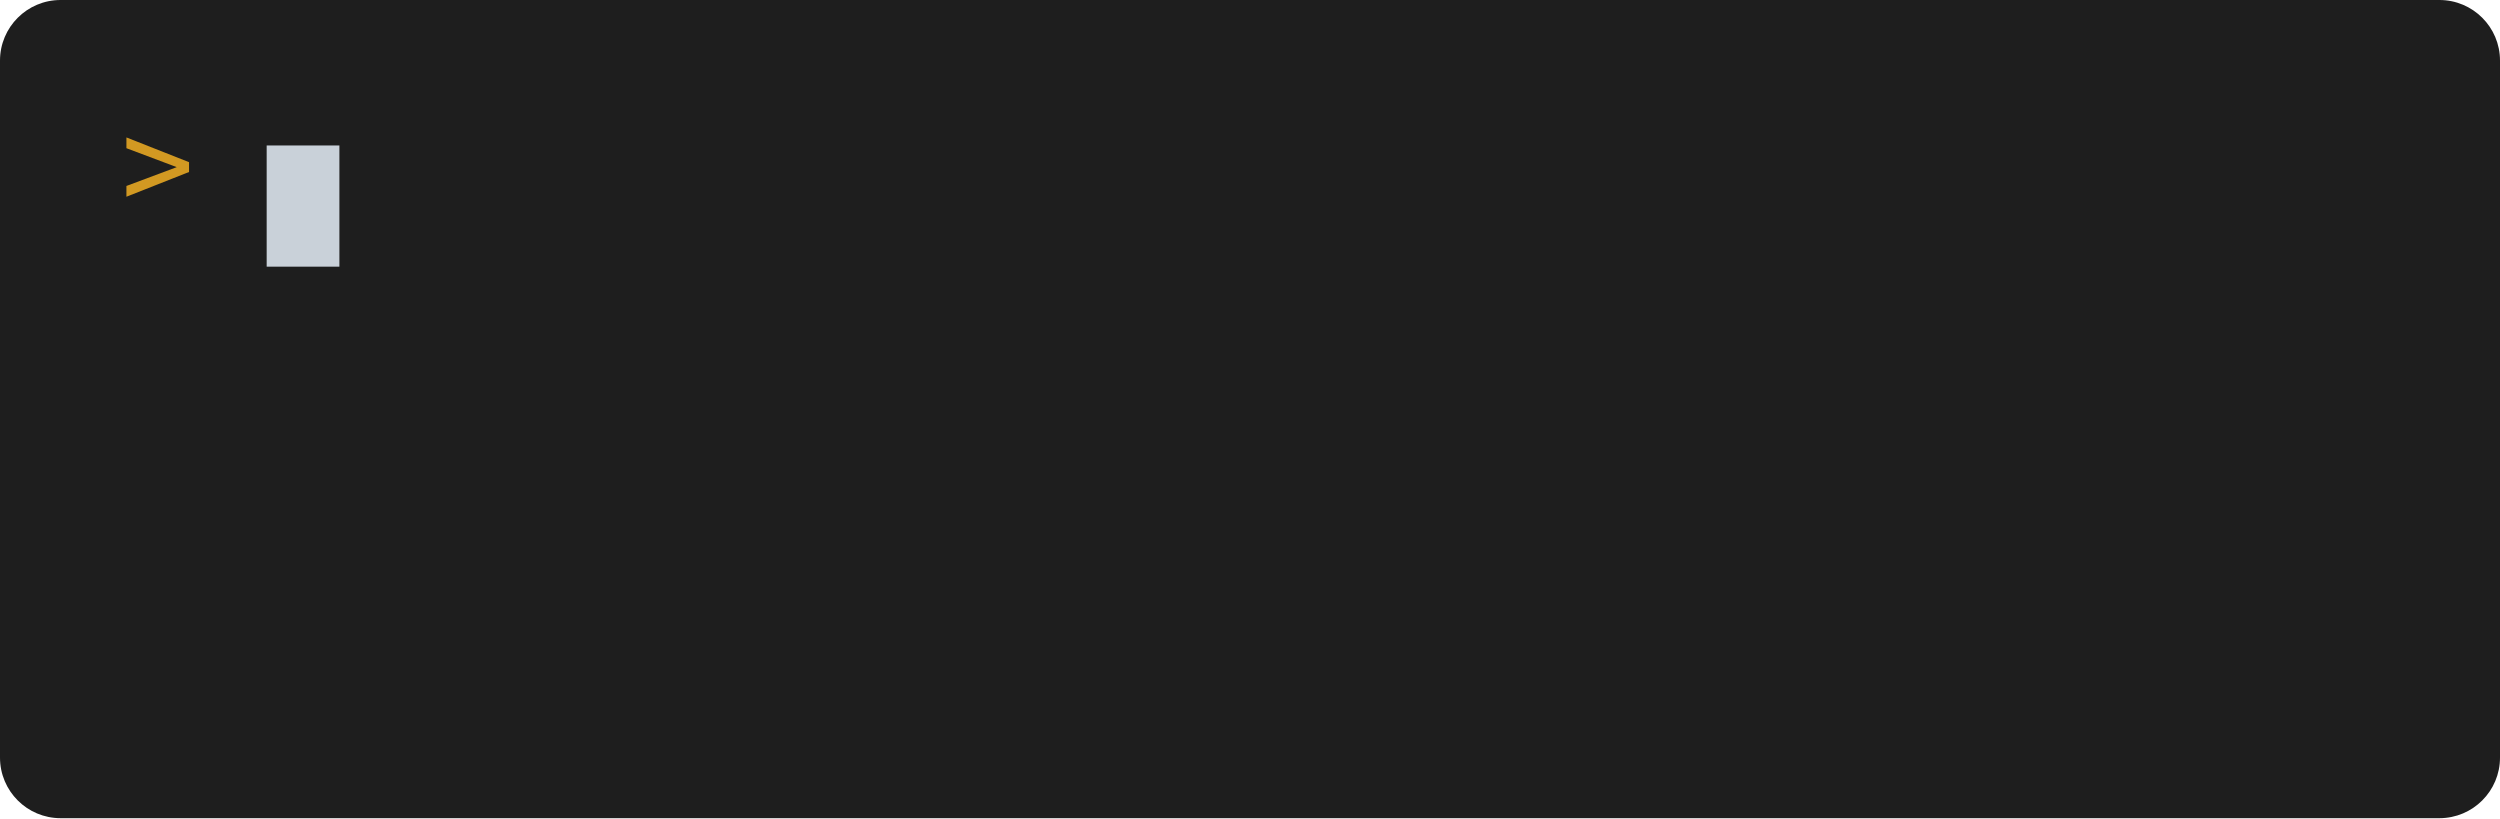
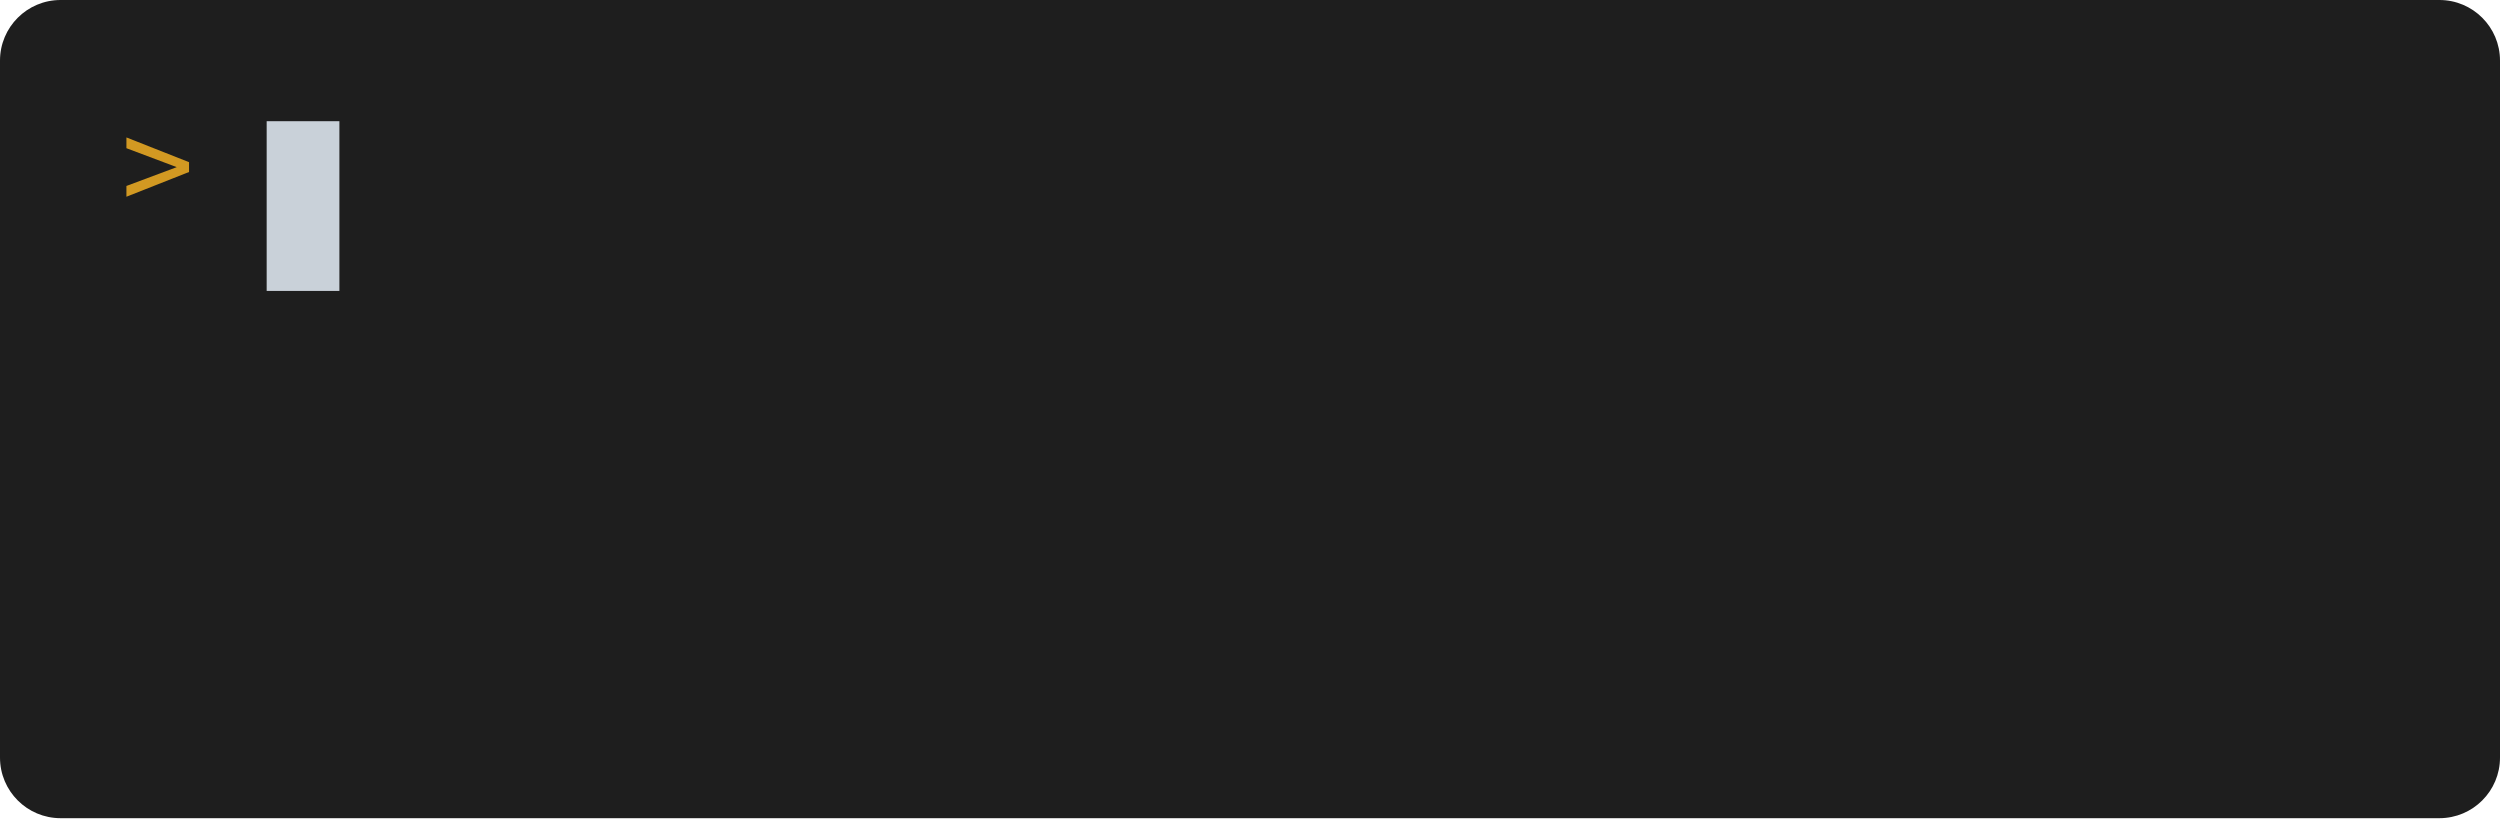
<svg xmlns="http://www.w3.org/2000/svg" width="330" height="108">
  <defs>
    <clipPath id="rounded-corners">
      <rect x="0" y="0" width="330" height="108" rx="8" ry="8" />
    </clipPath>
  </defs>
  <style>
    
.text {
  font-family: 'SF Mono', 'Monaco', 'Menlo', 'Consolas', monospace;
  font-size: 16px;
  dominant-baseline: text-before-edge;
  text-rendering: geometricPrecision;
  white-space: pre;
}
.bold { font-weight: bold; }
.italic { font-style: italic; }
.uline { text-decoration: underline; }
.strike { text-decoration: line-through; }
.dim { opacity: 0.5; }
.fg { fill: #c9d1d9; }
.f0 { fill: #000000; }
.f1 { fill: #ff7b72; }
.f2 { fill: #3fb950; }
.f3 { fill: #d29922; }
.f4 { fill: #58a6ff; }
.f5 { fill: #bc8cff; }
.f6 { fill: #39c5cf; }
.f7 { fill: #b1bac4; }
.f8 { fill: #6e7681; }
.f9 { fill: #ffa198; }
.f10 { fill: #56d364; }
.f11 { fill: #e3b341; }
.f12 { fill: #79c0ff; }
.f13 { fill: #d2a8ff; }
.f14 { fill: #56d4dd; }
.f15 { fill: #f0f6fc; }
.bg { fill: #1e1e1e; }
.b0 { fill: #000000; }
.b1 { fill: #ff7b72; }
.b2 { fill: #3fb950; }
.b3 { fill: #d29922; }
.b4 { fill: #58a6ff; }
.b5 { fill: #bc8cff; }
.b6 { fill: #39c5cf; }
.b7 { fill: #b1bac4; }
.b8 { fill: #6e7681; }
.b9 { fill: #ffa198; }
.b10 { fill: #56d364; }
.b11 { fill: #e3b341; }
.b12 { fill: #79c0ff; }
.b13 { fill: #d2a8ff; }
.b14 { fill: #56d4dd; }
.b15 { fill: #f0f6fc; }
.cursor { animation: blink 1s step-end infinite; }
@keyframes blink {
  0%, 50% { opacity: 1; }
  50.01%, 100% { opacity: 0; }
}
.cursor-active { opacity: 1; }

  </style>
  <g clip-path="url(#rounded-corners)">
    <rect width="100%" height="100%" fill="#1e1e1e" rx="8" ry="8" />
    <g id="frame-0" visibility="visible">
      <g class="text-layer">
        <text class="text f3" x="16" y="16">&gt;</text>
      </g>
      <g class="cursor-layer">
-         <rect class="cursor" x="35.2" y="19.2" width="9.6" height="16" fill="#c9d1d9" />
-       </g>
-       <animate attributeName="visibility" values="visible;hidden;hidden" keyTimes="0;0.009;1" dur="7.12s" repeatCount="indefinite" calcMode="discrete" fill="freeze" />
+         <rect class="cursor" x="35.2" y="16" width="9.6" height="22.4" fill="#c9d1d9" />
+       </g>
+       <animate attributeName="visibility" values="visible;hidden;hidden" keyTimes="0;0.009;1" dur="7.09s" repeatCount="indefinite" calcMode="discrete" fill="freeze" />
    </g>
    <g id="frame-1" visibility="hidden">
      <g class="text-layer">
        <text class="text f3" x="16" y="16">&gt;</text>
        <text class="text fg" x="26" y="16"> s</text>
      </g>
      <g class="cursor-layer">
-         <rect class="cursor-active" x="44.8" y="19.2" width="9.6" height="16" fill="#c9d1d9" />
-       </g>
-       <animate attributeName="visibility" values="hidden;visible;hidden;hidden" keyTimes="0;0.009;0.016;1" dur="7.12s" repeatCount="indefinite" calcMode="discrete" fill="freeze" />
+         <rect class="cursor-active" x="44.8" y="16" width="9.6" height="22.4" fill="#c9d1d9" />
+       </g>
+       <animate attributeName="visibility" values="hidden;visible;hidden;hidden" keyTimes="0;0.009;0.016;1" dur="7.09s" repeatCount="indefinite" calcMode="discrete" fill="freeze" />
    </g>
    <g id="frame-2" visibility="hidden">
      <g class="text-layer">
        <text class="text f3" x="16" y="16">&gt;</text>
        <text class="text fg" x="26" y="16"> se</text>
      </g>
      <g class="cursor-layer">
-         <rect class="cursor-active" x="54.4" y="19.2" width="9.6" height="16" fill="#c9d1d9" />
-       </g>
-       <animate attributeName="visibility" values="hidden;visible;hidden;hidden" keyTimes="0;0.016;0.023;1" dur="7.12s" repeatCount="indefinite" calcMode="discrete" fill="freeze" />
+         <rect class="cursor-active" x="54.4" y="16" width="9.6" height="22.4" fill="#c9d1d9" />
+       </g>
+       <animate attributeName="visibility" values="hidden;visible;hidden;hidden" keyTimes="0;0.016;0.023;1" dur="7.09s" repeatCount="indefinite" calcMode="discrete" fill="freeze" />
    </g>
    <g id="frame-3" visibility="hidden">
      <g class="text-layer">
        <text class="text f3" x="16" y="16">&gt;</text>
        <text class="text fg" x="26" y="16"> sel</text>
      </g>
      <g class="cursor-layer">
-         <rect class="cursor-active" x="64" y="19.2" width="9.6" height="16" fill="#c9d1d9" />
-       </g>
-       <animate attributeName="visibility" values="hidden;visible;hidden;hidden" keyTimes="0;0.023;0.03;1" dur="7.12s" repeatCount="indefinite" calcMode="discrete" fill="freeze" />
+         <rect class="cursor-active" x="64" y="16" width="9.6" height="22.4" fill="#c9d1d9" />
+       </g>
+       <animate attributeName="visibility" values="hidden;visible;hidden;hidden" keyTimes="0;0.023;0.031;1" dur="7.09s" repeatCount="indefinite" calcMode="discrete" fill="freeze" />
    </g>
    <g id="frame-4" visibility="hidden">
      <g class="text-layer">
        <text class="text f3" x="16" y="16">&gt;</text>
        <text class="text fg" x="26" y="16"> sele</text>
      </g>
      <g class="cursor-layer">
-         <rect class="cursor-active" x="73.6" y="19.2" width="9.6" height="16" fill="#c9d1d9" />
-       </g>
-       <animate attributeName="visibility" values="hidden;visible;hidden;hidden" keyTimes="0;0.03;0.038;1" dur="7.12s" repeatCount="indefinite" calcMode="discrete" fill="freeze" />
+         <rect class="cursor-active" x="73.6" y="16" width="9.6" height="22.4" fill="#c9d1d9" />
+       </g>
+       <animate attributeName="visibility" values="hidden;visible;hidden;hidden" keyTimes="0;0.031;0.038;1" dur="7.09s" repeatCount="indefinite" calcMode="discrete" fill="freeze" />
    </g>
    <g id="frame-5" visibility="hidden">
      <g class="text-layer">
        <text class="text f3" x="16" y="16">&gt;</text>
        <text class="text fg" x="26" y="16"> selec</text>
      </g>
      <g class="cursor-layer">
-         <rect class="cursor-active" x="83.2" y="19.2" width="9.6" height="16" fill="#c9d1d9" />
-       </g>
-       <animate attributeName="visibility" values="hidden;visible;hidden;hidden" keyTimes="0;0.038;0.045;1" dur="7.12s" repeatCount="indefinite" calcMode="discrete" fill="freeze" />
+         <rect class="cursor-active" x="83.2" y="16" width="9.6" height="22.4" fill="#c9d1d9" />
+       </g>
+       <animate attributeName="visibility" values="hidden;visible;hidden;hidden" keyTimes="0;0.038;0.045;1" dur="7.09s" repeatCount="indefinite" calcMode="discrete" fill="freeze" />
    </g>
    <g id="frame-6" visibility="hidden">
      <g class="text-layer">
        <text class="text f3" x="16" y="16">&gt;</text>
        <text class="text fg" x="26" y="16"> select</text>
      </g>
      <g class="cursor-layer">
-         <rect class="cursor-active" x="92.8" y="19.2" width="9.6" height="16" fill="#c9d1d9" />
-       </g>
-       <animate attributeName="visibility" values="hidden;visible;hidden;hidden" keyTimes="0;0.045;0.052;1" dur="7.12s" repeatCount="indefinite" calcMode="discrete" fill="freeze" />
+         <rect class="cursor-active" x="92.8" y="16" width="9.6" height="22.4" fill="#c9d1d9" />
+       </g>
+       <animate attributeName="visibility" values="hidden;visible;hidden;hidden" keyTimes="0;0.045;0.052;1" dur="7.09s" repeatCount="indefinite" calcMode="discrete" fill="freeze" />
    </g>
    <g id="frame-7" visibility="hidden">
      <g class="text-layer">
        <text class="text f3" x="16" y="16">&gt;</text>
        <text class="text fg" x="26" y="16"> select</text>
      </g>
      <g class="cursor-layer">
-         <rect class="cursor-active" x="102.4" y="19.2" width="9.6" height="16" fill="#c9d1d9" />
-       </g>
-       <animate attributeName="visibility" values="hidden;visible;hidden;hidden" keyTimes="0;0.052;0.059;1" dur="7.12s" repeatCount="indefinite" calcMode="discrete" fill="freeze" />
+         <rect class="cursor-active" x="102.4" y="16" width="9.6" height="22.4" fill="#c9d1d9" />
+       </g>
+       <animate attributeName="visibility" values="hidden;visible;hidden;hidden" keyTimes="0;0.052;0.059;1" dur="7.09s" repeatCount="indefinite" calcMode="discrete" fill="freeze" />
    </g>
    <g id="frame-8" visibility="hidden">
      <g class="text-layer">
        <text class="text f3" x="16" y="16">&gt;</text>
        <text class="text fg" x="26" y="16"> select t</text>
      </g>
      <g class="cursor-layer">
-         <rect class="cursor-active" x="112" y="19.2" width="9.6" height="16" fill="#c9d1d9" />
-       </g>
-       <animate attributeName="visibility" values="hidden;visible;hidden;hidden" keyTimes="0;0.059;0.066;1" dur="7.12s" repeatCount="indefinite" calcMode="discrete" fill="freeze" />
+         <rect class="cursor-active" x="112" y="16" width="9.6" height="22.4" fill="#c9d1d9" />
+       </g>
+       <animate attributeName="visibility" values="hidden;visible;hidden;hidden" keyTimes="0;0.059;0.066;1" dur="7.09s" repeatCount="indefinite" calcMode="discrete" fill="freeze" />
    </g>
    <g id="frame-9" visibility="hidden">
      <g class="text-layer">
        <text class="text f3" x="16" y="16">&gt;</text>
        <text class="text fg" x="26" y="16"> select th</text>
      </g>
      <g class="cursor-layer">
-         <rect class="cursor-active" x="121.6" y="19.2" width="9.6" height="16" fill="#c9d1d9" />
-       </g>
-       <animate attributeName="visibility" values="hidden;visible;hidden;hidden" keyTimes="0;0.066;0.074;1" dur="7.12s" repeatCount="indefinite" calcMode="discrete" fill="freeze" />
+         <rect class="cursor-active" x="121.6" y="16" width="9.6" height="22.4" fill="#c9d1d9" />
+       </g>
+       <animate attributeName="visibility" values="hidden;visible;hidden;hidden" keyTimes="0;0.066;0.074;1" dur="7.09s" repeatCount="indefinite" calcMode="discrete" fill="freeze" />
    </g>
    <g id="frame-10" visibility="hidden">
      <g class="text-layer">
        <text class="text f3" x="16" y="16">&gt;</text>
        <text class="text fg" x="26" y="16"> select the</text>
      </g>
      <g class="cursor-layer">
-         <rect class="cursor-active" x="131.2" y="19.2" width="9.6" height="16" fill="#c9d1d9" />
-       </g>
-       <animate attributeName="visibility" values="hidden;visible;hidden;hidden" keyTimes="0;0.074;0.081;1" dur="7.12s" repeatCount="indefinite" calcMode="discrete" fill="freeze" />
+         <rect class="cursor-active" x="131.2" y="16" width="9.6" height="22.4" fill="#c9d1d9" />
+       </g>
+       <animate attributeName="visibility" values="hidden;visible;hidden;hidden" keyTimes="0;0.074;0.082;1" dur="7.09s" repeatCount="indefinite" calcMode="discrete" fill="freeze" />
    </g>
    <g id="frame-11" visibility="hidden">
      <g class="text-layer">
        <text class="text f3" x="16" y="16">&gt;</text>
        <text class="text fg" x="26" y="16"> select thes</text>
      </g>
      <g class="cursor-layer">
-         <rect class="cursor-active" x="140.8" y="19.2" width="9.6" height="16" fill="#c9d1d9" />
-       </g>
-       <animate attributeName="visibility" values="hidden;visible;hidden;hidden" keyTimes="0;0.081;0.088;1" dur="7.12s" repeatCount="indefinite" calcMode="discrete" fill="freeze" />
+         <rect class="cursor-active" x="140.8" y="16" width="9.6" height="22.4" fill="#c9d1d9" />
+       </g>
+       <animate attributeName="visibility" values="hidden;visible;hidden;hidden" keyTimes="0;0.082;0.088;1" dur="7.09s" repeatCount="indefinite" calcMode="discrete" fill="freeze" />
    </g>
    <g id="frame-12" visibility="hidden">
      <g class="text-layer">
        <text class="text f3" x="16" y="16">&gt;</text>
        <text class="text fg" x="26" y="16"> select these</text>
      </g>
      <g class="cursor-layer">
-         <rect class="cursor-active" x="150.4" y="19.2" width="9.6" height="16" fill="#c9d1d9" />
-       </g>
-       <animate attributeName="visibility" values="hidden;visible;hidden;hidden" keyTimes="0;0.088;0.096;1" dur="7.12s" repeatCount="indefinite" calcMode="discrete" fill="freeze" />
+         <rect class="cursor-active" x="150.4" y="16" width="9.6" height="22.4" fill="#c9d1d9" />
+       </g>
+       <animate attributeName="visibility" values="hidden;visible;hidden;hidden" keyTimes="0;0.088;0.096;1" dur="7.09s" repeatCount="indefinite" calcMode="discrete" fill="freeze" />
    </g>
    <g id="frame-13" visibility="hidden">
      <g class="text-layer">
        <text class="text f3" x="16" y="16">&gt;</text>
        <text class="text fg" x="26" y="16"> select these</text>
      </g>
      <g class="cursor-layer">
-         <rect class="cursor-active" x="160" y="19.2" width="9.6" height="16" fill="#c9d1d9" />
-       </g>
-       <animate attributeName="visibility" values="hidden;visible;hidden;hidden" keyTimes="0;0.096;0.102;1" dur="7.12s" repeatCount="indefinite" calcMode="discrete" fill="freeze" />
+         <rect class="cursor-active" x="160" y="16" width="9.6" height="22.4" fill="#c9d1d9" />
+       </g>
+       <animate attributeName="visibility" values="hidden;visible;hidden;hidden" keyTimes="0;0.096;0.103;1" dur="7.09s" repeatCount="indefinite" calcMode="discrete" fill="freeze" />
    </g>
    <g id="frame-14" visibility="hidden">
      <g class="text-layer">
        <text class="text f3" x="16" y="16">&gt;</text>
        <text class="text fg" x="26" y="16"> select these w</text>
      </g>
      <g class="cursor-layer">
-         <rect class="cursor-active" x="169.6" y="19.2" width="9.6" height="16" fill="#c9d1d9" />
-       </g>
-       <animate attributeName="visibility" values="hidden;visible;hidden;hidden" keyTimes="0;0.102;0.109;1" dur="7.12s" repeatCount="indefinite" calcMode="discrete" fill="freeze" />
+         <rect class="cursor-active" x="169.6" y="16" width="9.6" height="22.4" fill="#c9d1d9" />
+       </g>
+       <animate attributeName="visibility" values="hidden;visible;hidden;hidden" keyTimes="0;0.103;0.11;1" dur="7.09s" repeatCount="indefinite" calcMode="discrete" fill="freeze" />
    </g>
    <g id="frame-15" visibility="hidden">
      <g class="text-layer">
        <text class="text f3" x="16" y="16">&gt;</text>
        <text class="text fg" x="26" y="16"> select these wo</text>
      </g>
      <g class="cursor-layer">
-         <rect class="cursor-active" x="179.2" y="19.2" width="9.6" height="16" fill="#c9d1d9" />
-       </g>
-       <animate attributeName="visibility" values="hidden;visible;hidden;hidden" keyTimes="0;0.109;0.117;1" dur="7.12s" repeatCount="indefinite" calcMode="discrete" fill="freeze" />
+         <rect class="cursor-active" x="179.2" y="16" width="9.6" height="22.4" fill="#c9d1d9" />
+       </g>
+       <animate attributeName="visibility" values="hidden;visible;hidden;hidden" keyTimes="0;0.11;0.118;1" dur="7.09s" repeatCount="indefinite" calcMode="discrete" fill="freeze" />
    </g>
    <g id="frame-16" visibility="hidden">
      <g class="text-layer">
        <text class="text f3" x="16" y="16">&gt;</text>
        <text class="text fg" x="26" y="16"> select these wor</text>
      </g>
      <g class="cursor-layer">
-         <rect class="cursor-active" x="188.8" y="19.2" width="9.6" height="16" fill="#c9d1d9" />
-       </g>
-       <animate attributeName="visibility" values="hidden;visible;hidden;hidden" keyTimes="0;0.117;0.124;1" dur="7.12s" repeatCount="indefinite" calcMode="discrete" fill="freeze" />
+         <rect class="cursor-active" x="188.8" y="16" width="9.6" height="22.4" fill="#c9d1d9" />
+       </g>
+       <animate attributeName="visibility" values="hidden;visible;hidden;hidden" keyTimes="0;0.118;0.124;1" dur="7.09s" repeatCount="indefinite" calcMode="discrete" fill="freeze" />
    </g>
    <g id="frame-17" visibility="hidden">
      <g class="text-layer">
        <text class="text f3" x="16" y="16">&gt;</text>
        <text class="text fg" x="26" y="16"> select these word</text>
      </g>
      <g class="cursor-layer">
-         <rect class="cursor-active" x="198.4" y="19.2" width="9.6" height="16" fill="#c9d1d9" />
-       </g>
-       <animate attributeName="visibility" values="hidden;visible;hidden;hidden" keyTimes="0;0.124;0.131;1" dur="7.12s" repeatCount="indefinite" calcMode="discrete" fill="freeze" />
+         <rect class="cursor-active" x="198.4" y="16" width="9.6" height="22.4" fill="#c9d1d9" />
+       </g>
+       <animate attributeName="visibility" values="hidden;visible;hidden;hidden" keyTimes="0;0.124;0.132;1" dur="7.09s" repeatCount="indefinite" calcMode="discrete" fill="freeze" />
    </g>
    <g id="frame-18" visibility="hidden">
      <g class="text-layer">
        <text class="text f3" x="16" y="16">&gt;</text>
        <text class="text fg" x="26" y="16"> select these words</text>
      </g>
      <g class="cursor-layer">
-         <rect class="cursor-active" x="208" y="19.2" width="9.6" height="16" fill="#c9d1d9" />
-       </g>
-       <animate attributeName="visibility" values="hidden;visible;hidden;hidden" keyTimes="0;0.131;0.138;1" dur="7.12s" repeatCount="indefinite" calcMode="discrete" fill="freeze" />
+         <rect class="cursor-active" x="208" y="16" width="9.6" height="22.4" fill="#c9d1d9" />
+       </g>
+       <animate attributeName="visibility" values="hidden;visible;hidden;hidden" keyTimes="0;0.132;0.139;1" dur="7.09s" repeatCount="indefinite" calcMode="discrete" fill="freeze" />
    </g>
    <g id="frame-19" visibility="hidden">
      <g class="text-layer">
        <text class="text f3" x="16" y="16">&gt;</text>
        <text class="text fg" x="26" y="16"> select these words</text>
      </g>
      <g class="cursor-layer">
-         <rect class="cursor-active" x="217.6" y="19.2" width="9.6" height="16" fill="#c9d1d9" />
-       </g>
-       <animate attributeName="visibility" values="hidden;visible;hidden;hidden" keyTimes="0;0.138;0.145;1" dur="7.12s" repeatCount="indefinite" calcMode="discrete" fill="freeze" />
+         <rect class="cursor-active" x="217.6" y="16" width="9.6" height="22.4" fill="#c9d1d9" />
+       </g>
+       <animate attributeName="visibility" values="hidden;visible;hidden;hidden" keyTimes="0;0.139;0.146;1" dur="7.09s" repeatCount="indefinite" calcMode="discrete" fill="freeze" />
    </g>
    <g id="frame-20" visibility="hidden">
      <g class="text-layer">
        <text class="text f3" x="16" y="16">&gt;</text>
        <text class="text fg" x="26" y="16"> select these words c</text>
      </g>
      <g class="cursor-layer">
-         <rect class="cursor-active" x="227.2" y="19.2" width="9.6" height="16" fill="#c9d1d9" />
-       </g>
-       <animate attributeName="visibility" values="hidden;visible;hidden;hidden" keyTimes="0;0.145;0.153;1" dur="7.12s" repeatCount="indefinite" calcMode="discrete" fill="freeze" />
+         <rect class="cursor-active" x="227.2" y="16" width="9.6" height="22.4" fill="#c9d1d9" />
+       </g>
+       <animate attributeName="visibility" values="hidden;visible;hidden;hidden" keyTimes="0;0.146;0.153;1" dur="7.09s" repeatCount="indefinite" calcMode="discrete" fill="freeze" />
    </g>
    <g id="frame-21" visibility="hidden">
      <g class="text-layer">
        <text class="text f3" x="16" y="16">&gt;</text>
        <text class="text fg" x="26" y="16"> select these words ca</text>
      </g>
      <g class="cursor-layer">
-         <rect class="cursor-active" x="236.8" y="19.2" width="9.6" height="16" fill="#c9d1d9" />
-       </g>
-       <animate attributeName="visibility" values="hidden;visible;hidden;hidden" keyTimes="0;0.153;0.16;1" dur="7.12s" repeatCount="indefinite" calcMode="discrete" fill="freeze" />
+         <rect class="cursor-active" x="236.8" y="16" width="9.6" height="22.4" fill="#c9d1d9" />
+       </g>
+       <animate attributeName="visibility" values="hidden;visible;hidden;hidden" keyTimes="0;0.153;0.161;1" dur="7.09s" repeatCount="indefinite" calcMode="discrete" fill="freeze" />
    </g>
    <g id="frame-22" visibility="hidden">
      <g class="text-layer">
        <text class="text f3" x="16" y="16">&gt;</text>
        <text class="text fg" x="26" y="16"> select these words car</text>
      </g>
      <g class="cursor-layer">
-         <rect class="cursor-active" x="246.4" y="19.2" width="9.6" height="16" fill="#c9d1d9" />
-       </g>
-       <animate attributeName="visibility" values="hidden;visible;hidden;hidden" keyTimes="0;0.16;0.167;1" dur="7.12s" repeatCount="indefinite" calcMode="discrete" fill="freeze" />
+         <rect class="cursor-active" x="246.4" y="16" width="9.6" height="22.4" fill="#c9d1d9" />
+       </g>
+       <animate attributeName="visibility" values="hidden;visible;hidden;hidden" keyTimes="0;0.161;0.167;1" dur="7.09s" repeatCount="indefinite" calcMode="discrete" fill="freeze" />
    </g>
    <g id="frame-23" visibility="hidden">
      <g class="text-layer">
        <text class="text f3" x="16" y="16">&gt;</text>
        <text class="text fg" x="26" y="16"> select these words care</text>
      </g>
      <g class="cursor-layer">
-         <rect class="cursor-active" x="256" y="19.2" width="9.6" height="16" fill="#c9d1d9" />
-       </g>
-       <animate attributeName="visibility" values="hidden;visible;hidden;hidden" keyTimes="0;0.167;0.174;1" dur="7.12s" repeatCount="indefinite" calcMode="discrete" fill="freeze" />
+         <rect class="cursor-active" x="256" y="16" width="9.6" height="22.4" fill="#c9d1d9" />
+       </g>
+       <animate attributeName="visibility" values="hidden;visible;hidden;hidden" keyTimes="0;0.167;0.175;1" dur="7.09s" repeatCount="indefinite" calcMode="discrete" fill="freeze" />
    </g>
    <g id="frame-24" visibility="hidden">
      <g class="text-layer">
        <text class="text f3" x="16" y="16">&gt;</text>
        <text class="text fg" x="26" y="16"> select these words caref</text>
      </g>
      <g class="cursor-layer">
-         <rect class="cursor-active" x="265.6" y="19.2" width="9.6" height="16" fill="#c9d1d9" />
-       </g>
-       <animate attributeName="visibility" values="hidden;visible;hidden;hidden" keyTimes="0;0.174;0.182;1" dur="7.12s" repeatCount="indefinite" calcMode="discrete" fill="freeze" />
+         <rect class="cursor-active" x="265.6" y="16" width="9.6" height="22.4" fill="#c9d1d9" />
+       </g>
+       <animate attributeName="visibility" values="hidden;visible;hidden;hidden" keyTimes="0;0.175;0.183;1" dur="7.09s" repeatCount="indefinite" calcMode="discrete" fill="freeze" />
    </g>
    <g id="frame-25" visibility="hidden">
      <g class="text-layer">
        <text class="text f3" x="16" y="16">&gt;</text>
        <text class="text fg" x="26" y="16"> select these words carefu</text>
      </g>
      <g class="cursor-layer">
-         <rect class="cursor-active" x="275.2" y="19.2" width="9.6" height="16" fill="#c9d1d9" />
-       </g>
-       <animate attributeName="visibility" values="hidden;visible;hidden;hidden" keyTimes="0;0.182;0.189;1" dur="7.12s" repeatCount="indefinite" calcMode="discrete" fill="freeze" />
+         <rect class="cursor-active" x="275.2" y="16" width="9.6" height="22.4" fill="#c9d1d9" />
+       </g>
+       <animate attributeName="visibility" values="hidden;visible;hidden;hidden" keyTimes="0;0.183;0.19;1" dur="7.09s" repeatCount="indefinite" calcMode="discrete" fill="freeze" />
    </g>
    <g id="frame-26" visibility="hidden">
      <g class="text-layer">
        <text class="text f3" x="16" y="16">&gt;</text>
        <text class="text fg" x="26" y="16"> select these words careful</text>
      </g>
      <g class="cursor-layer">
-         <rect class="cursor-active" x="284.8" y="19.2" width="9.6" height="16" fill="#c9d1d9" />
-       </g>
-       <animate attributeName="visibility" values="hidden;visible;hidden;hidden" keyTimes="0;0.189;0.196;1" dur="7.12s" repeatCount="indefinite" calcMode="discrete" fill="freeze" />
+         <rect class="cursor-active" x="284.8" y="16" width="9.6" height="22.4" fill="#c9d1d9" />
+       </g>
+       <animate attributeName="visibility" values="hidden;visible;hidden;hidden" keyTimes="0;0.19;0.197;1" dur="7.09s" repeatCount="indefinite" calcMode="discrete" fill="freeze" />
    </g>
    <g id="frame-27" visibility="hidden">
      <g class="text-layer">
        <text class="text f3" x="16" y="16">&gt;</text>
        <text class="text fg" x="26" y="16"> select these words carefull</text>
      </g>
      <g class="cursor-layer">
-         <rect class="cursor-active" x="294.4" y="19.2" width="9.6" height="16" fill="#c9d1d9" />
-       </g>
-       <animate attributeName="visibility" values="hidden;visible;hidden;hidden" keyTimes="0;0.196;0.203;1" dur="7.12s" repeatCount="indefinite" calcMode="discrete" fill="freeze" />
+         <rect class="cursor-active" x="294.4" y="16" width="9.6" height="22.4" fill="#c9d1d9" />
+       </g>
+       <animate attributeName="visibility" values="hidden;visible;hidden;hidden" keyTimes="0;0.197;0.204;1" dur="7.09s" repeatCount="indefinite" calcMode="discrete" fill="freeze" />
    </g>
    <g id="frame-28" visibility="hidden">
      <g class="text-layer">
        <text class="text f3" x="16" y="16">&gt;</text>
        <text class="text fg" x="26" y="16"> select these words carefully</text>
      </g>
      <g class="cursor-layer">
-         <rect class="cursor-active" x="304" y="19.2" width="9.6" height="16" fill="#c9d1d9" />
-       </g>
-       <animate attributeName="visibility" values="hidden;visible;hidden;hidden" keyTimes="0;0.203;0.203;1" dur="7.12s" repeatCount="indefinite" calcMode="discrete" fill="freeze" />
+         <rect class="cursor-active" x="304" y="16" width="9.6" height="22.4" fill="#c9d1d9" />
+       </g>
+       <animate attributeName="visibility" values="hidden;visible;hidden;hidden" keyTimes="0;0.204;0.204;1" dur="7.09s" repeatCount="indefinite" calcMode="discrete" fill="freeze" />
    </g>
    <g id="frame-29" visibility="hidden">
      <g class="text-layer">
        <text class="text f3" x="16" y="16">&gt;</text>
        <text class="text fg" x="26" y="16"> select these words carefully</text>
      </g>
      <g class="cursor-layer">
-         <rect class="cursor" x="304" y="19.2" width="9.6" height="16" fill="#c9d1d9" />
-       </g>
-       <animate attributeName="visibility" values="hidden;visible;hidden;hidden" keyTimes="0;0.203;0.282;1" dur="7.12s" repeatCount="indefinite" calcMode="discrete" fill="freeze" />
+         <rect class="cursor" x="304" y="16" width="9.6" height="22.4" fill="#c9d1d9" />
+       </g>
+       <animate attributeName="visibility" values="hidden;visible;hidden;hidden" keyTimes="0;0.204;0.283;1" dur="7.09s" repeatCount="indefinite" calcMode="discrete" fill="freeze" />
    </g>
    <g id="frame-30" visibility="hidden">
      <g class="text-layer">
        <text class="text f3" x="16" y="16">&gt;</text>
        <text class="text fg" x="26" y="16"> select these words carefully</text>
      </g>
      <g class="selection-layer">
        <rect x="217.6" y="16" width="86.4" height="22.4" fill="#264f78" opacity="0.5" />
      </g>
      <g class="cursor-layer">
-         <rect class="cursor-active" x="217.6" y="19.2" width="9.6" height="16" fill="#c9d1d9" />
+         <rect class="cursor-active" x="217.6" y="16" width="9.6" height="22.4" fill="#c9d1d9" />
        <text x="217.6" y="16" fill="#1e1e1e" font-family="'SF Mono', 'Monaco', 'Menlo', 'Ubuntu Mono', 'Consolas', 'Courier New', monospace" font-size="16" dominant-baseline="text-before-edge">c</text>
      </g>
-       <animate attributeName="visibility" values="hidden;visible;hidden;hidden" keyTimes="0;0.282;0.354;1" dur="7.12s" repeatCount="indefinite" calcMode="discrete" fill="freeze" />
+       <animate attributeName="visibility" values="hidden;visible;hidden;hidden" keyTimes="0;0.283;0.355;1" dur="7.09s" repeatCount="indefinite" calcMode="discrete" fill="freeze" />
    </g>
    <g id="frame-31" visibility="hidden">
      <g class="text-layer">
        <text class="text f3" x="16" y="16">&gt;</text>
        <text class="text fg" x="26" y="16"> select these words carefully</text>
      </g>
      <g class="selection-layer">
        <rect x="217.6" y="16" width="86.4" height="22.4" fill="#264f78" opacity="0.5" />
      </g>
      <g class="cursor-layer">
-         <rect class="cursor" x="217.6" y="19.2" width="9.6" height="16" fill="#c9d1d9" />
+         <rect class="cursor" x="217.6" y="16" width="9.6" height="22.4" fill="#c9d1d9" />
        <text x="217.6" y="16" fill="#1e1e1e" font-family="'SF Mono', 'Monaco', 'Menlo', 'Ubuntu Mono', 'Consolas', 'Courier New', monospace" font-size="16" dominant-baseline="text-before-edge">c</text>
      </g>
-       <animate attributeName="visibility" values="hidden;visible;hidden;hidden" keyTimes="0;0.354;0.362;1" dur="7.12s" repeatCount="indefinite" calcMode="discrete" fill="freeze" />
+       <animate attributeName="visibility" values="hidden;visible;hidden;hidden" keyTimes="0;0.355;0.363;1" dur="7.09s" repeatCount="indefinite" calcMode="discrete" fill="freeze" />
    </g>
    <g id="frame-32" visibility="hidden">
      <g class="text-layer">
        <text class="text f3" x="16" y="16">&gt;</text>
        <text class="text fg" x="26" y="16"> select these words carefully</text>
      </g>
      <g class="selection-layer">
        <rect x="160" y="16" width="144" height="22.4" fill="#264f78" opacity="0.5" />
      </g>
      <g class="cursor-layer">
-         <rect class="cursor-active" x="160" y="19.2" width="9.6" height="16" fill="#c9d1d9" />
+         <rect class="cursor-active" x="160" y="16" width="9.6" height="22.4" fill="#c9d1d9" />
        <text x="160" y="16" fill="#1e1e1e" font-family="'SF Mono', 'Monaco', 'Menlo', 'Ubuntu Mono', 'Consolas', 'Courier New', monospace" font-size="16" dominant-baseline="text-before-edge">w</text>
      </g>
-       <animate attributeName="visibility" values="hidden;visible;hidden;hidden" keyTimes="0;0.362;0.433;1" dur="7.12s" repeatCount="indefinite" calcMode="discrete" fill="freeze" />
+       <animate attributeName="visibility" values="hidden;visible;hidden;hidden" keyTimes="0;0.363;0.435;1" dur="7.09s" repeatCount="indefinite" calcMode="discrete" fill="freeze" />
    </g>
    <g id="frame-33" visibility="hidden">
      <g class="text-layer">
        <text class="text f3" x="16" y="16">&gt;</text>
        <text class="text fg" x="26" y="16"> select these words carefully</text>
      </g>
      <g class="selection-layer">
        <rect x="160" y="16" width="144" height="22.4" fill="#264f78" opacity="0.5" />
      </g>
      <g class="cursor-layer">
-         <rect class="cursor" x="160" y="19.2" width="9.6" height="16" fill="#c9d1d9" />
+         <rect class="cursor" x="160" y="16" width="9.6" height="22.4" fill="#c9d1d9" />
        <text x="160" y="16" fill="#1e1e1e" font-family="'SF Mono', 'Monaco', 'Menlo', 'Ubuntu Mono', 'Consolas', 'Courier New', monospace" font-size="16" dominant-baseline="text-before-edge">w</text>
      </g>
-       <animate attributeName="visibility" values="hidden;visible;hidden;hidden" keyTimes="0;0.433;0.434;1" dur="7.12s" repeatCount="indefinite" calcMode="discrete" fill="freeze" />
+       <animate attributeName="visibility" values="hidden;visible;hidden;hidden" keyTimes="0;0.435;0.436;1" dur="7.09s" repeatCount="indefinite" calcMode="discrete" fill="freeze" />
    </g>
    <g id="frame-34" visibility="hidden">
      <g class="text-layer">
        <text class="text f3" x="16" y="16">&gt;</text>
        <text class="text fg" x="26" y="16"> select these</text>
      </g>
      <g class="cursor-layer">
-         <rect class="cursor-active" x="160" y="19.2" width="9.6" height="16" fill="#c9d1d9" />
-       </g>
-       <animate attributeName="visibility" values="hidden;visible;hidden;hidden" keyTimes="0;0.434;0.448;1" dur="7.12s" repeatCount="indefinite" calcMode="discrete" fill="freeze" />
+         <rect class="cursor-active" x="160" y="16" width="9.6" height="22.4" fill="#c9d1d9" />
+       </g>
+       <animate attributeName="visibility" values="hidden;visible;hidden;hidden" keyTimes="0;0.436;0.45;1" dur="7.09s" repeatCount="indefinite" calcMode="discrete" fill="freeze" />
    </g>
    <g id="frame-35" visibility="hidden">
      <g class="text-layer">
        <text class="text f3" x="16" y="16">&gt;</text>
        <text class="text fg" x="26" y="16"> select these i</text>
      </g>
      <g class="cursor-layer">
-         <rect class="cursor-active" x="169.6" y="19.2" width="9.6" height="16" fill="#c9d1d9" />
-       </g>
-       <animate attributeName="visibility" values="hidden;visible;hidden;hidden" keyTimes="0;0.448;0.456;1" dur="7.12s" repeatCount="indefinite" calcMode="discrete" fill="freeze" />
+         <rect class="cursor-active" x="169.6" y="16" width="9.6" height="22.4" fill="#c9d1d9" />
+       </g>
+       <animate attributeName="visibility" values="hidden;visible;hidden;hidden" keyTimes="0;0.45;0.458;1" dur="7.09s" repeatCount="indefinite" calcMode="discrete" fill="freeze" />
    </g>
    <g id="frame-36" visibility="hidden">
      <g class="text-layer">
        <text class="text f3" x="16" y="16">&gt;</text>
        <text class="text fg" x="26" y="16"> select these it</text>
      </g>
      <g class="cursor-layer">
-         <rect class="cursor-active" x="179.2" y="19.2" width="9.6" height="16" fill="#c9d1d9" />
-       </g>
-       <animate attributeName="visibility" values="hidden;visible;hidden;hidden" keyTimes="0;0.456;0.463;1" dur="7.12s" repeatCount="indefinite" calcMode="discrete" fill="freeze" />
+         <rect class="cursor-active" x="179.2" y="16" width="9.6" height="22.4" fill="#c9d1d9" />
+       </g>
+       <animate attributeName="visibility" values="hidden;visible;hidden;hidden" keyTimes="0;0.458;0.464;1" dur="7.09s" repeatCount="indefinite" calcMode="discrete" fill="freeze" />
    </g>
    <g id="frame-37" visibility="hidden">
      <g class="text-layer">
        <text class="text f3" x="16" y="16">&gt;</text>
        <text class="text fg" x="26" y="16"> select these ite</text>
      </g>
      <g class="cursor-layer">
-         <rect class="cursor-active" x="188.8" y="19.2" width="9.6" height="16" fill="#c9d1d9" />
-       </g>
-       <animate attributeName="visibility" values="hidden;visible;hidden;hidden" keyTimes="0;0.463;0.47;1" dur="7.12s" repeatCount="indefinite" calcMode="discrete" fill="freeze" />
+         <rect class="cursor-active" x="188.8" y="16" width="9.6" height="22.4" fill="#c9d1d9" />
+       </g>
+       <animate attributeName="visibility" values="hidden;visible;hidden;hidden" keyTimes="0;0.464;0.472;1" dur="7.09s" repeatCount="indefinite" calcMode="discrete" fill="freeze" />
    </g>
    <g id="frame-38" visibility="hidden">
      <g class="text-layer">
        <text class="text f3" x="16" y="16">&gt;</text>
        <text class="text fg" x="26" y="16"> select these item</text>
      </g>
      <g class="cursor-layer">
-         <rect class="cursor-active" x="198.4" y="19.2" width="9.6" height="16" fill="#c9d1d9" />
-       </g>
-       <animate attributeName="visibility" values="hidden;visible;hidden;hidden" keyTimes="0;0.47;0.477;1" dur="7.12s" repeatCount="indefinite" calcMode="discrete" fill="freeze" />
+         <rect class="cursor-active" x="198.4" y="16" width="9.6" height="22.4" fill="#c9d1d9" />
+       </g>
+       <animate attributeName="visibility" values="hidden;visible;hidden;hidden" keyTimes="0;0.472;0.479;1" dur="7.09s" repeatCount="indefinite" calcMode="discrete" fill="freeze" />
    </g>
    <g id="frame-39" visibility="hidden">
      <g class="text-layer">
        <text class="text f3" x="16" y="16">&gt;</text>
        <text class="text fg" x="26" y="16"> select these items</text>
      </g>
      <g class="cursor-layer">
-         <rect class="cursor-active" x="208" y="19.2" width="9.6" height="16" fill="#c9d1d9" />
-       </g>
-       <animate attributeName="visibility" values="hidden;visible;hidden;hidden" keyTimes="0;0.477;0.477;1" dur="7.12s" repeatCount="indefinite" calcMode="discrete" fill="freeze" />
+         <rect class="cursor-active" x="208" y="16" width="9.6" height="22.4" fill="#c9d1d9" />
+       </g>
+       <animate attributeName="visibility" values="hidden;visible;hidden;hidden" keyTimes="0;0.479;0.479;1" dur="7.09s" repeatCount="indefinite" calcMode="discrete" fill="freeze" />
    </g>
    <g id="frame-40" visibility="hidden">
      <g class="text-layer">
        <text class="text f3" x="16" y="16">&gt;</text>
        <text class="text fg" x="26" y="16"> select these items</text>
      </g>
      <g class="cursor-layer">
-         <rect class="cursor" x="208" y="19.2" width="9.6" height="16" fill="#c9d1d9" />
-       </g>
-       <animate attributeName="visibility" values="hidden;visible;hidden;hidden" keyTimes="0;0.477;0.556;1" dur="7.12s" repeatCount="indefinite" calcMode="discrete" fill="freeze" />
+         <rect class="cursor" x="208" y="16" width="9.6" height="22.4" fill="#c9d1d9" />
+       </g>
+       <animate attributeName="visibility" values="hidden;visible;hidden;hidden" keyTimes="0;0.479;0.558;1" dur="7.09s" repeatCount="indefinite" calcMode="discrete" fill="freeze" />
    </g>
    <g id="frame-41" visibility="hidden">
      <g class="text-layer">
        <text class="text f3" x="16" y="16">&gt;</text>
        <text class="text fg" x="26" y="16"> select these items</text>
      </g>
      <g class="cursor-layer">
-         <rect class="cursor-active" x="35.2" y="19.2" width="9.6" height="16" fill="#c9d1d9" />
+         <rect class="cursor-active" x="35.2" y="16" width="9.6" height="22.4" fill="#c9d1d9" />
        <text x="35.2" y="16" fill="#1e1e1e" font-family="'SF Mono', 'Monaco', 'Menlo', 'Ubuntu Mono', 'Consolas', 'Courier New', monospace" font-size="16" dominant-baseline="text-before-edge">s</text>
      </g>
-       <animate attributeName="visibility" values="hidden;visible;hidden;hidden" keyTimes="0;0.556;0.627;1" dur="7.12s" repeatCount="indefinite" calcMode="discrete" fill="freeze" />
+       <animate attributeName="visibility" values="hidden;visible;hidden;hidden" keyTimes="0;0.558;0.629;1" dur="7.09s" repeatCount="indefinite" calcMode="discrete" fill="freeze" />
    </g>
    <g id="frame-42" visibility="hidden">
      <g class="text-layer">
        <text class="text f3" x="16" y="16">&gt;</text>
        <text class="text fg" x="26" y="16"> select these items</text>
      </g>
      <g class="cursor-layer">
-         <rect class="cursor" x="35.2" y="19.2" width="9.6" height="16" fill="#c9d1d9" />
+         <rect class="cursor" x="35.2" y="16" width="9.6" height="22.4" fill="#c9d1d9" />
        <text x="35.2" y="16" fill="#1e1e1e" font-family="'SF Mono', 'Monaco', 'Menlo', 'Ubuntu Mono', 'Consolas', 'Courier New', monospace" font-size="16" dominant-baseline="text-before-edge">s</text>
      </g>
-       <animate attributeName="visibility" values="hidden;visible;hidden;hidden" keyTimes="0;0.627;0.635;1" dur="7.12s" repeatCount="indefinite" calcMode="discrete" fill="freeze" />
+       <animate attributeName="visibility" values="hidden;visible;hidden;hidden" keyTimes="0;0.629;0.636;1" dur="7.09s" repeatCount="indefinite" calcMode="discrete" fill="freeze" />
    </g>
    <g id="frame-43" visibility="hidden">
      <g class="text-layer">
        <text class="text f3" x="16" y="16">&gt;</text>
        <text class="text fg" x="26" y="16"> eselect these items</text>
      </g>
      <g class="cursor-layer">
-         <rect class="cursor-active" x="44.8" y="19.2" width="9.6" height="16" fill="#c9d1d9" />
+         <rect class="cursor-active" x="44.8" y="16" width="9.6" height="22.4" fill="#c9d1d9" />
        <text x="44.8" y="16" fill="#1e1e1e" font-family="'SF Mono', 'Monaco', 'Menlo', 'Ubuntu Mono', 'Consolas', 'Courier New', monospace" font-size="16" dominant-baseline="text-before-edge">s</text>
      </g>
-       <animate attributeName="visibility" values="hidden;visible;hidden;hidden" keyTimes="0;0.635;0.642;1" dur="7.12s" repeatCount="indefinite" calcMode="discrete" fill="freeze" />
+       <animate attributeName="visibility" values="hidden;visible;hidden;hidden" keyTimes="0;0.636;0.643;1" dur="7.09s" repeatCount="indefinite" calcMode="discrete" fill="freeze" />
    </g>
    <g id="frame-44" visibility="hidden">
      <g class="text-layer">
        <text class="text f3" x="16" y="16">&gt;</text>
        <text class="text fg" x="26" y="16"> ecselect these items</text>
      </g>
      <g class="cursor-layer">
-         <rect class="cursor-active" x="54.4" y="19.2" width="9.6" height="16" fill="#c9d1d9" />
+         <rect class="cursor-active" x="54.4" y="16" width="9.6" height="22.4" fill="#c9d1d9" />
        <text x="54.4" y="16" fill="#1e1e1e" font-family="'SF Mono', 'Monaco', 'Menlo', 'Ubuntu Mono', 'Consolas', 'Courier New', monospace" font-size="16" dominant-baseline="text-before-edge">s</text>
      </g>
-       <animate attributeName="visibility" values="hidden;visible;hidden;hidden" keyTimes="0;0.642;0.649;1" dur="7.12s" repeatCount="indefinite" calcMode="discrete" fill="freeze" />
+       <animate attributeName="visibility" values="hidden;visible;hidden;hidden" keyTimes="0;0.643;0.651;1" dur="7.09s" repeatCount="indefinite" calcMode="discrete" fill="freeze" />
    </g>
    <g id="frame-45" visibility="hidden">
      <g class="text-layer">
        <text class="text f3" x="16" y="16">&gt;</text>
        <text class="text fg" x="26" y="16"> echselect these items</text>
      </g>
      <g class="cursor-layer">
-         <rect class="cursor-active" x="64" y="19.2" width="9.6" height="16" fill="#c9d1d9" />
+         <rect class="cursor-active" x="64" y="16" width="9.6" height="22.4" fill="#c9d1d9" />
        <text x="64" y="16" fill="#1e1e1e" font-family="'SF Mono', 'Monaco', 'Menlo', 'Ubuntu Mono', 'Consolas', 'Courier New', monospace" font-size="16" dominant-baseline="text-before-edge">s</text>
      </g>
-       <animate attributeName="visibility" values="hidden;visible;hidden;hidden" keyTimes="0;0.649;0.656;1" dur="7.12s" repeatCount="indefinite" calcMode="discrete" fill="freeze" />
+       <animate attributeName="visibility" values="hidden;visible;hidden;hidden" keyTimes="0;0.651;0.658;1" dur="7.09s" repeatCount="indefinite" calcMode="discrete" fill="freeze" />
    </g>
    <g id="frame-46" visibility="hidden">
      <g class="text-layer">
        <text class="text f3" x="16" y="16">&gt;</text>
        <text class="text fg" x="26" y="16"> echoselect these items</text>
      </g>
      <g class="cursor-layer">
-         <rect class="cursor-active" x="73.6" y="19.2" width="9.6" height="16" fill="#c9d1d9" />
+         <rect class="cursor-active" x="73.6" y="16" width="9.6" height="22.4" fill="#c9d1d9" />
        <text x="73.6" y="16" fill="#1e1e1e" font-family="'SF Mono', 'Monaco', 'Menlo', 'Ubuntu Mono', 'Consolas', 'Courier New', monospace" font-size="16" dominant-baseline="text-before-edge">s</text>
      </g>
-       <animate attributeName="visibility" values="hidden;visible;hidden;hidden" keyTimes="0;0.656;0.664;1" dur="7.12s" repeatCount="indefinite" calcMode="discrete" fill="freeze" />
+       <animate attributeName="visibility" values="hidden;visible;hidden;hidden" keyTimes="0;0.658;0.665;1" dur="7.09s" repeatCount="indefinite" calcMode="discrete" fill="freeze" />
    </g>
    <g id="frame-47" visibility="hidden">
      <g class="text-layer">
        <text class="text f3" x="16" y="16">&gt;</text>
        <text class="text fg" x="26" y="16"> echo select these items</text>
      </g>
      <g class="cursor-layer">
-         <rect class="cursor-active" x="83.2" y="19.2" width="9.6" height="16" fill="#c9d1d9" />
+         <rect class="cursor-active" x="83.2" y="16" width="9.6" height="22.4" fill="#c9d1d9" />
        <text x="83.2" y="16" fill="#1e1e1e" font-family="'SF Mono', 'Monaco', 'Menlo', 'Ubuntu Mono', 'Consolas', 'Courier New', monospace" font-size="16" dominant-baseline="text-before-edge">s</text>
      </g>
-       <animate attributeName="visibility" values="hidden;visible;hidden;hidden" keyTimes="0;0.664;0.671;1" dur="7.12s" repeatCount="indefinite" calcMode="discrete" fill="freeze" />
+       <animate attributeName="visibility" values="hidden;visible;hidden;hidden" keyTimes="0;0.665;0.672;1" dur="7.09s" repeatCount="indefinite" calcMode="discrete" fill="freeze" />
    </g>
    <g id="frame-48" visibility="hidden">
      <g class="text-layer">
        <text class="text f3" x="16" y="16">&gt;</text>
        <text class="text fg" x="26" y="16"> echo 'select these items</text>
      </g>
      <g class="cursor-layer">
-         <rect class="cursor-active" x="92.8" y="19.2" width="9.6" height="16" fill="#c9d1d9" />
+         <rect class="cursor-active" x="92.8" y="16" width="9.6" height="22.4" fill="#c9d1d9" />
        <text x="92.8" y="16" fill="#1e1e1e" font-family="'SF Mono', 'Monaco', 'Menlo', 'Ubuntu Mono', 'Consolas', 'Courier New', monospace" font-size="16" dominant-baseline="text-before-edge">s</text>
      </g>
-       <animate attributeName="visibility" values="hidden;visible;hidden;hidden" keyTimes="0;0.671;0.671;1" dur="7.12s" repeatCount="indefinite" calcMode="discrete" fill="freeze" />
+       <animate attributeName="visibility" values="hidden;visible;hidden;hidden" keyTimes="0;0.672;0.672;1" dur="7.09s" repeatCount="indefinite" calcMode="discrete" fill="freeze" />
    </g>
    <g id="frame-49" visibility="hidden">
      <g class="text-layer">
        <text class="text f3" x="16" y="16">&gt;</text>
        <text class="text fg" x="26" y="16"> echo 'select these items</text>
      </g>
      <g class="cursor-layer">
-         <rect class="cursor" x="92.8" y="19.2" width="9.6" height="16" fill="#c9d1d9" />
+         <rect class="cursor" x="92.8" y="16" width="9.6" height="22.4" fill="#c9d1d9" />
        <text x="92.8" y="16" fill="#1e1e1e" font-family="'SF Mono', 'Monaco', 'Menlo', 'Ubuntu Mono', 'Consolas', 'Courier New', monospace" font-size="16" dominant-baseline="text-before-edge">s</text>
      </g>
-       <animate attributeName="visibility" values="hidden;visible;hidden;hidden" keyTimes="0;0.671;0.679;1" dur="7.12s" repeatCount="indefinite" calcMode="discrete" fill="freeze" />
+       <animate attributeName="visibility" values="hidden;visible;hidden;hidden" keyTimes="0;0.672;0.68;1" dur="7.09s" repeatCount="indefinite" calcMode="discrete" fill="freeze" />
    </g>
    <g id="frame-50" visibility="hidden">
      <g class="text-layer">
        <text class="text f3" x="16" y="16">&gt;</text>
        <text class="text fg" x="26" y="16"> echo 'select these items</text>
      </g>
      <g class="cursor-layer">
-         <rect class="cursor-active" x="265.6" y="19.2" width="9.6" height="16" fill="#c9d1d9" />
-       </g>
-       <animate attributeName="visibility" values="hidden;visible;hidden;hidden" keyTimes="0;0.679;0.687;1" dur="7.12s" repeatCount="indefinite" calcMode="discrete" fill="freeze" />
+         <rect class="cursor-active" x="265.6" y="16" width="9.6" height="22.4" fill="#c9d1d9" />
+       </g>
+       <animate attributeName="visibility" values="hidden;visible;hidden;hidden" keyTimes="0;0.68;0.687;1" dur="7.09s" repeatCount="indefinite" calcMode="discrete" fill="freeze" />
    </g>
    <g id="frame-51" visibility="hidden">
      <g class="text-layer">
        <text class="text f3" x="16" y="16">&gt;</text>
        <text class="text fg" x="26" y="16"> echo 'select these items'</text>
      </g>
      <g class="cursor-layer">
-         <rect class="cursor-active" x="275.2" y="19.2" width="9.6" height="16" fill="#c9d1d9" />
-       </g>
-       <animate attributeName="visibility" values="hidden;visible;hidden;hidden" keyTimes="0;0.687;0.687;1" dur="7.12s" repeatCount="indefinite" calcMode="discrete" fill="freeze" />
+         <rect class="cursor-active" x="275.2" y="16" width="9.6" height="22.4" fill="#c9d1d9" />
+       </g>
+       <animate attributeName="visibility" values="hidden;visible;hidden;hidden" keyTimes="0;0.687;0.687;1" dur="7.09s" repeatCount="indefinite" calcMode="discrete" fill="freeze" />
    </g>
    <g id="frame-52" visibility="hidden">
      <g class="text-layer">
        <text class="text f3" x="16" y="16">&gt;</text>
        <text class="text fg" x="26" y="16"> echo 'select these items'</text>
      </g>
      <g class="cursor-layer">
-         <rect class="cursor" x="275.2" y="19.2" width="9.6" height="16" fill="#c9d1d9" />
-       </g>
-       <animate attributeName="visibility" values="hidden;visible;hidden;hidden" keyTimes="0;0.687;0.702;1" dur="7.12s" repeatCount="indefinite" calcMode="discrete" fill="freeze" />
+         <rect class="cursor" x="275.2" y="16" width="9.6" height="22.4" fill="#c9d1d9" />
+       </g>
+       <animate attributeName="visibility" values="hidden;visible;hidden;hidden" keyTimes="0;0.687;0.701;1" dur="7.09s" repeatCount="indefinite" calcMode="discrete" fill="freeze" />
    </g>
    <g id="frame-53" visibility="hidden">
      <g class="text-layer">
        <text class="text f3" x="16" y="16">&gt;</text>
        <text class="text fg" x="26" y="16"> echo 'select these items'</text>
      </g>
-       <animate attributeName="visibility" values="hidden;visible;hidden;hidden" keyTimes="0;0.702;0.703;1" dur="7.12s" repeatCount="indefinite" calcMode="discrete" fill="freeze" />
+       <animate attributeName="visibility" values="hidden;visible;hidden;hidden" keyTimes="0;0.701;0.702;1" dur="7.09s" repeatCount="indefinite" calcMode="discrete" fill="freeze" />
    </g>
    <g id="frame-54" visibility="hidden">
      <g class="text-layer">
        <text class="text f3" x="16" y="16">&gt;</text>
        <text class="text fg" x="26" y="16"> echo 'select these items'</text>
        <text class="text fg" x="16" y="38.4">select these items</text>
      </g>
-       <animate attributeName="visibility" values="hidden;visible;hidden;hidden" keyTimes="0;0.703;0.719;1" dur="7.12s" repeatCount="indefinite" calcMode="discrete" fill="freeze" />
+       <animate attributeName="visibility" values="hidden;visible;hidden;hidden" keyTimes="0;0.702;0.717;1" dur="7.09s" repeatCount="indefinite" calcMode="discrete" fill="freeze" />
    </g>
    <g id="frame-55" visibility="hidden">
      <g class="text-layer">
        <text class="text f3" x="16" y="16">&gt;</text>
        <text class="text fg" x="26" y="16"> echo 'select these items'</text>
        <text class="text fg" x="16" y="38.4">select these items</text>
        <text class="text f3" x="16" y="60.8">&gt;</text>
      </g>
      <g class="cursor-layer">
-         <rect class="cursor" x="35.2" y="64" width="9.6" height="16" fill="#c9d1d9" />
-       </g>
-       <animate attributeName="visibility" values="hidden;visible;hidden;hidden" keyTimes="0;0.719;0.86;1" dur="7.12s" repeatCount="indefinite" calcMode="discrete" fill="freeze" />
+         <rect class="cursor" x="35.2" y="60.8" width="9.6" height="22.4" fill="#c9d1d9" />
+       </g>
+       <animate attributeName="visibility" values="hidden;visible;hidden;hidden" keyTimes="0;0.717;0.859;1" dur="7.09s" repeatCount="indefinite" calcMode="discrete" fill="freeze" />
    </g>
    <g id="frame-56" visibility="hidden">
      <g class="text-layer">
        <text class="text f3" x="16" y="16">&gt;</text>
        <text class="text fg" x="26" y="16"> echo 'select these items'</text>
        <text class="text fg" x="16" y="38.4">select these items</text>
        <text class="text f3" x="16" y="60.8">&gt;</text>
      </g>
      <g class="cursor-layer">
-         <rect class="cursor" x="35.2" y="64" width="9.6" height="16" fill="#c9d1d9" />
-       </g>
-       <animate attributeName="visibility" values="hidden;visible;visible" keyTimes="0;0.86;1" dur="7.12s" repeatCount="indefinite" calcMode="discrete" fill="freeze" />
+         <rect class="cursor" x="35.2" y="60.8" width="9.6" height="22.4" fill="#c9d1d9" />
+       </g>
+       <animate attributeName="visibility" values="hidden;visible;visible" keyTimes="0;0.859;1" dur="7.09s" repeatCount="indefinite" calcMode="discrete" fill="freeze" />
    </g>
  </g>
</svg>
